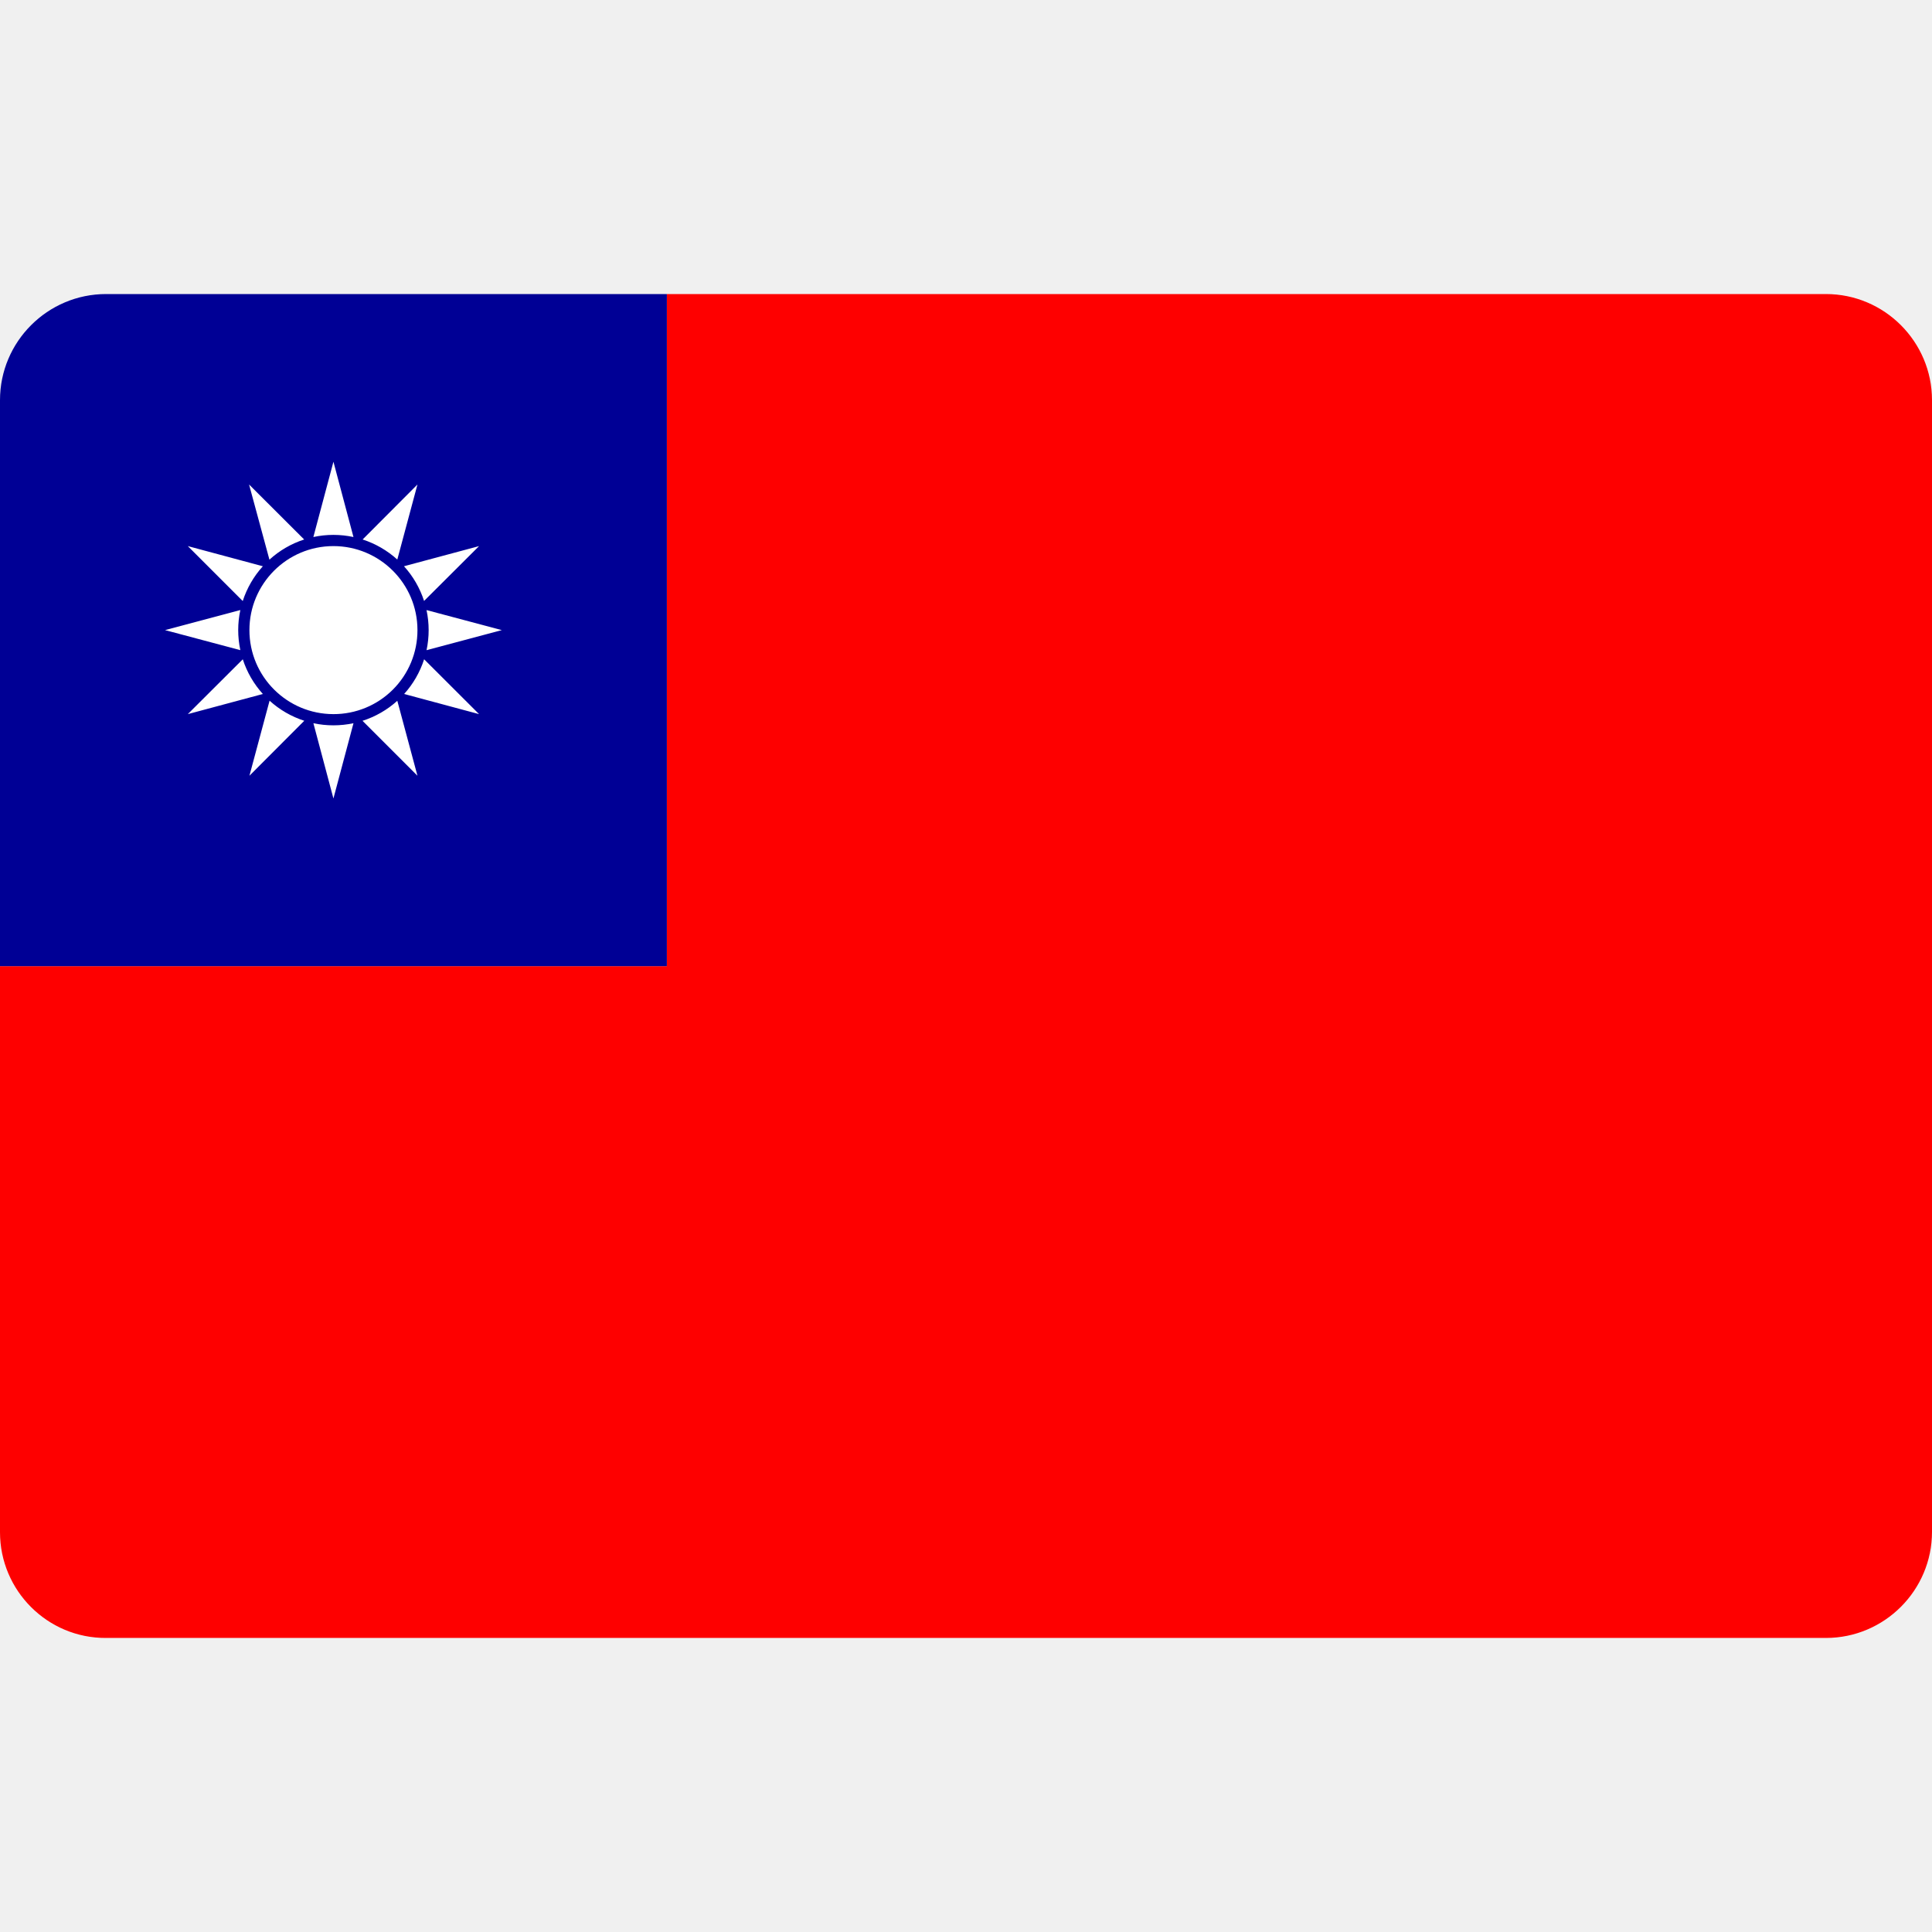
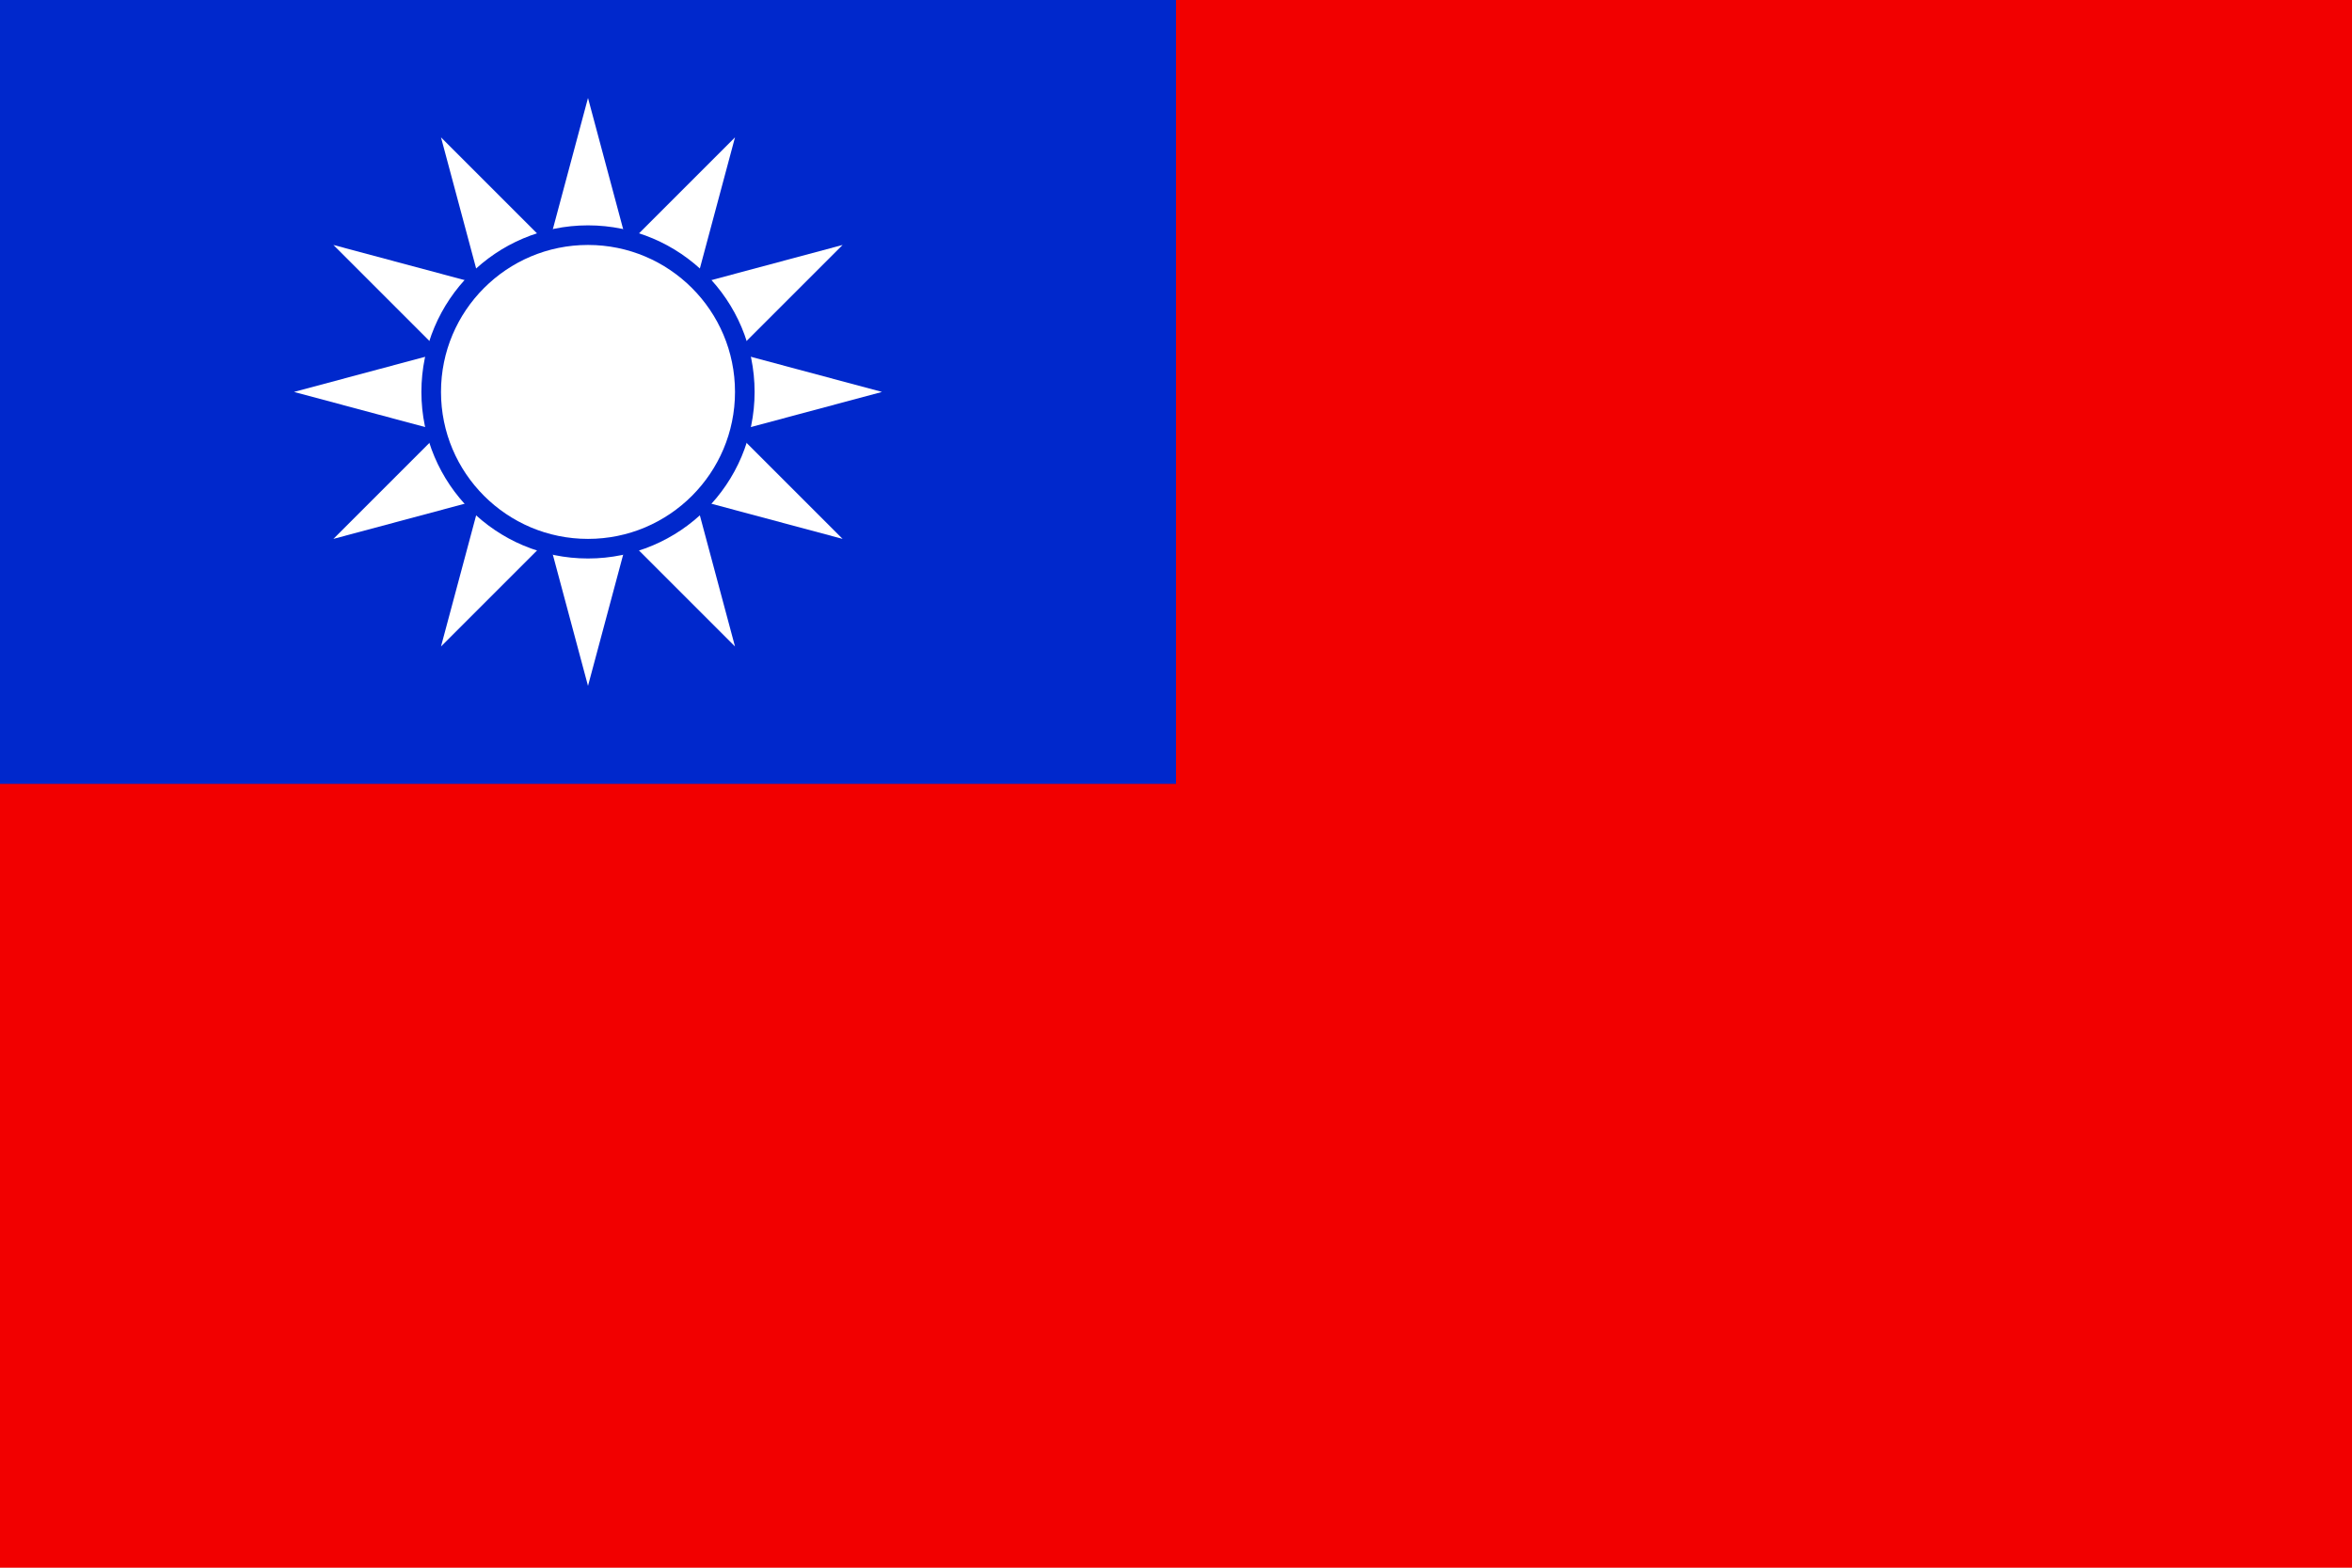
- <svg xmlns="http://www.w3.org/2000/svg" shape-rendering="geometricPrecision" text-rendering="geometricPrecision" image-rendering="optimizeQuality" fill-rule="evenodd" clip-rule="evenodd" viewBox="0 0 512 512">
-   <g fill-rule="nonzero">
-     <path fill="#FE0000" d="M176.727 77.926h307.164c15.494 0 28.109 12.616 28.109 28.11v299.927c0 15.494-12.615 28.11-28.109 28.11H28.109C12.615 434.164 0 421.548 0 406.054V256.045h176.727V77.926z" />
-     <path fill="#000095" d="M0 256.045h176.727V77.926H28.109C12.615 77.926 0 90.542 0 106.036v150.009z" />
-     <path fill="#fff" d="M110.63 205.579l-5.337-19.863a25.172 25.172 0 01-9.221 5.305l14.558 14.558zm0-38.593c0-12.339-10.021-22.265-22.265-22.265-12.339 0-22.265 10.021-22.265 22.265 0 12.338 10.021 22.264 22.265 22.264a22.21 22.21 0 0022.265-22.264zm-3.534 16.928l19.859 5.336-14.558-14.536a25.229 25.229 0 01-5.301 9.2zm5.943-11.609l19.947-5.319-19.954-5.309a25.24 25.24 0 01.564 5.309 25.56 25.56 0 01-.557 5.319zm-.656-13.051l14.572-14.53-19.891 5.337a25.242 25.242 0 015.319 9.193zm-7.093-10.967l5.34-19.891-14.53 14.572a25.296 25.296 0 019.19 5.319zm-11.617-5.971l-5.308-19.951-5.319 19.951a25.037 25.037 0 015.316-.565c1.823 0 3.597.196 5.311.565zm-13.067.655l-14.601-14.575 5.397 19.919a25.17 25.17 0 019.204-5.344zm-10.947 7.093l-19.888-5.343 14.558 14.558a25.282 25.282 0 015.33-9.215zm-5.968 11.606l-19.951 5.316 19.951 5.308a25.306 25.306 0 010-10.624zm.649 13.05l-14.569 14.53 19.891-5.336a25.315 25.315 0 01-5.322-9.194zm7.1 10.972l-5.34 19.887 14.537-14.568a25.183 25.183 0 01-9.197-5.319zm11.613 5.967l5.309 19.947 5.315-19.947a25.504 25.504 0 01-5.315.561c-1.82 0-3.598-.192-5.309-.561z" />
-   </g>
+ <svg xmlns="http://www.w3.org/2000/svg" width="900" height="600">
+   <path fill="#f20000" d="M0 0h900v600H0Z" />
+   <path fill="#0028cc" d="M0 0h450v300H0Z" />
+   <path fill="#fff" d="m225 37.5 56.25 209.928L127.572 93.75 337.5 150l-209.928 56.25L281.25 52.572 225 262.5 168.75 52.572 322.428 206.25 112.5 150l209.928-56.25L168.75 247.428Z" />
+   <circle cx="225" cy="150" r="60" fill="none" stroke="#0028cc" stroke-width="7.5" />
</svg>
